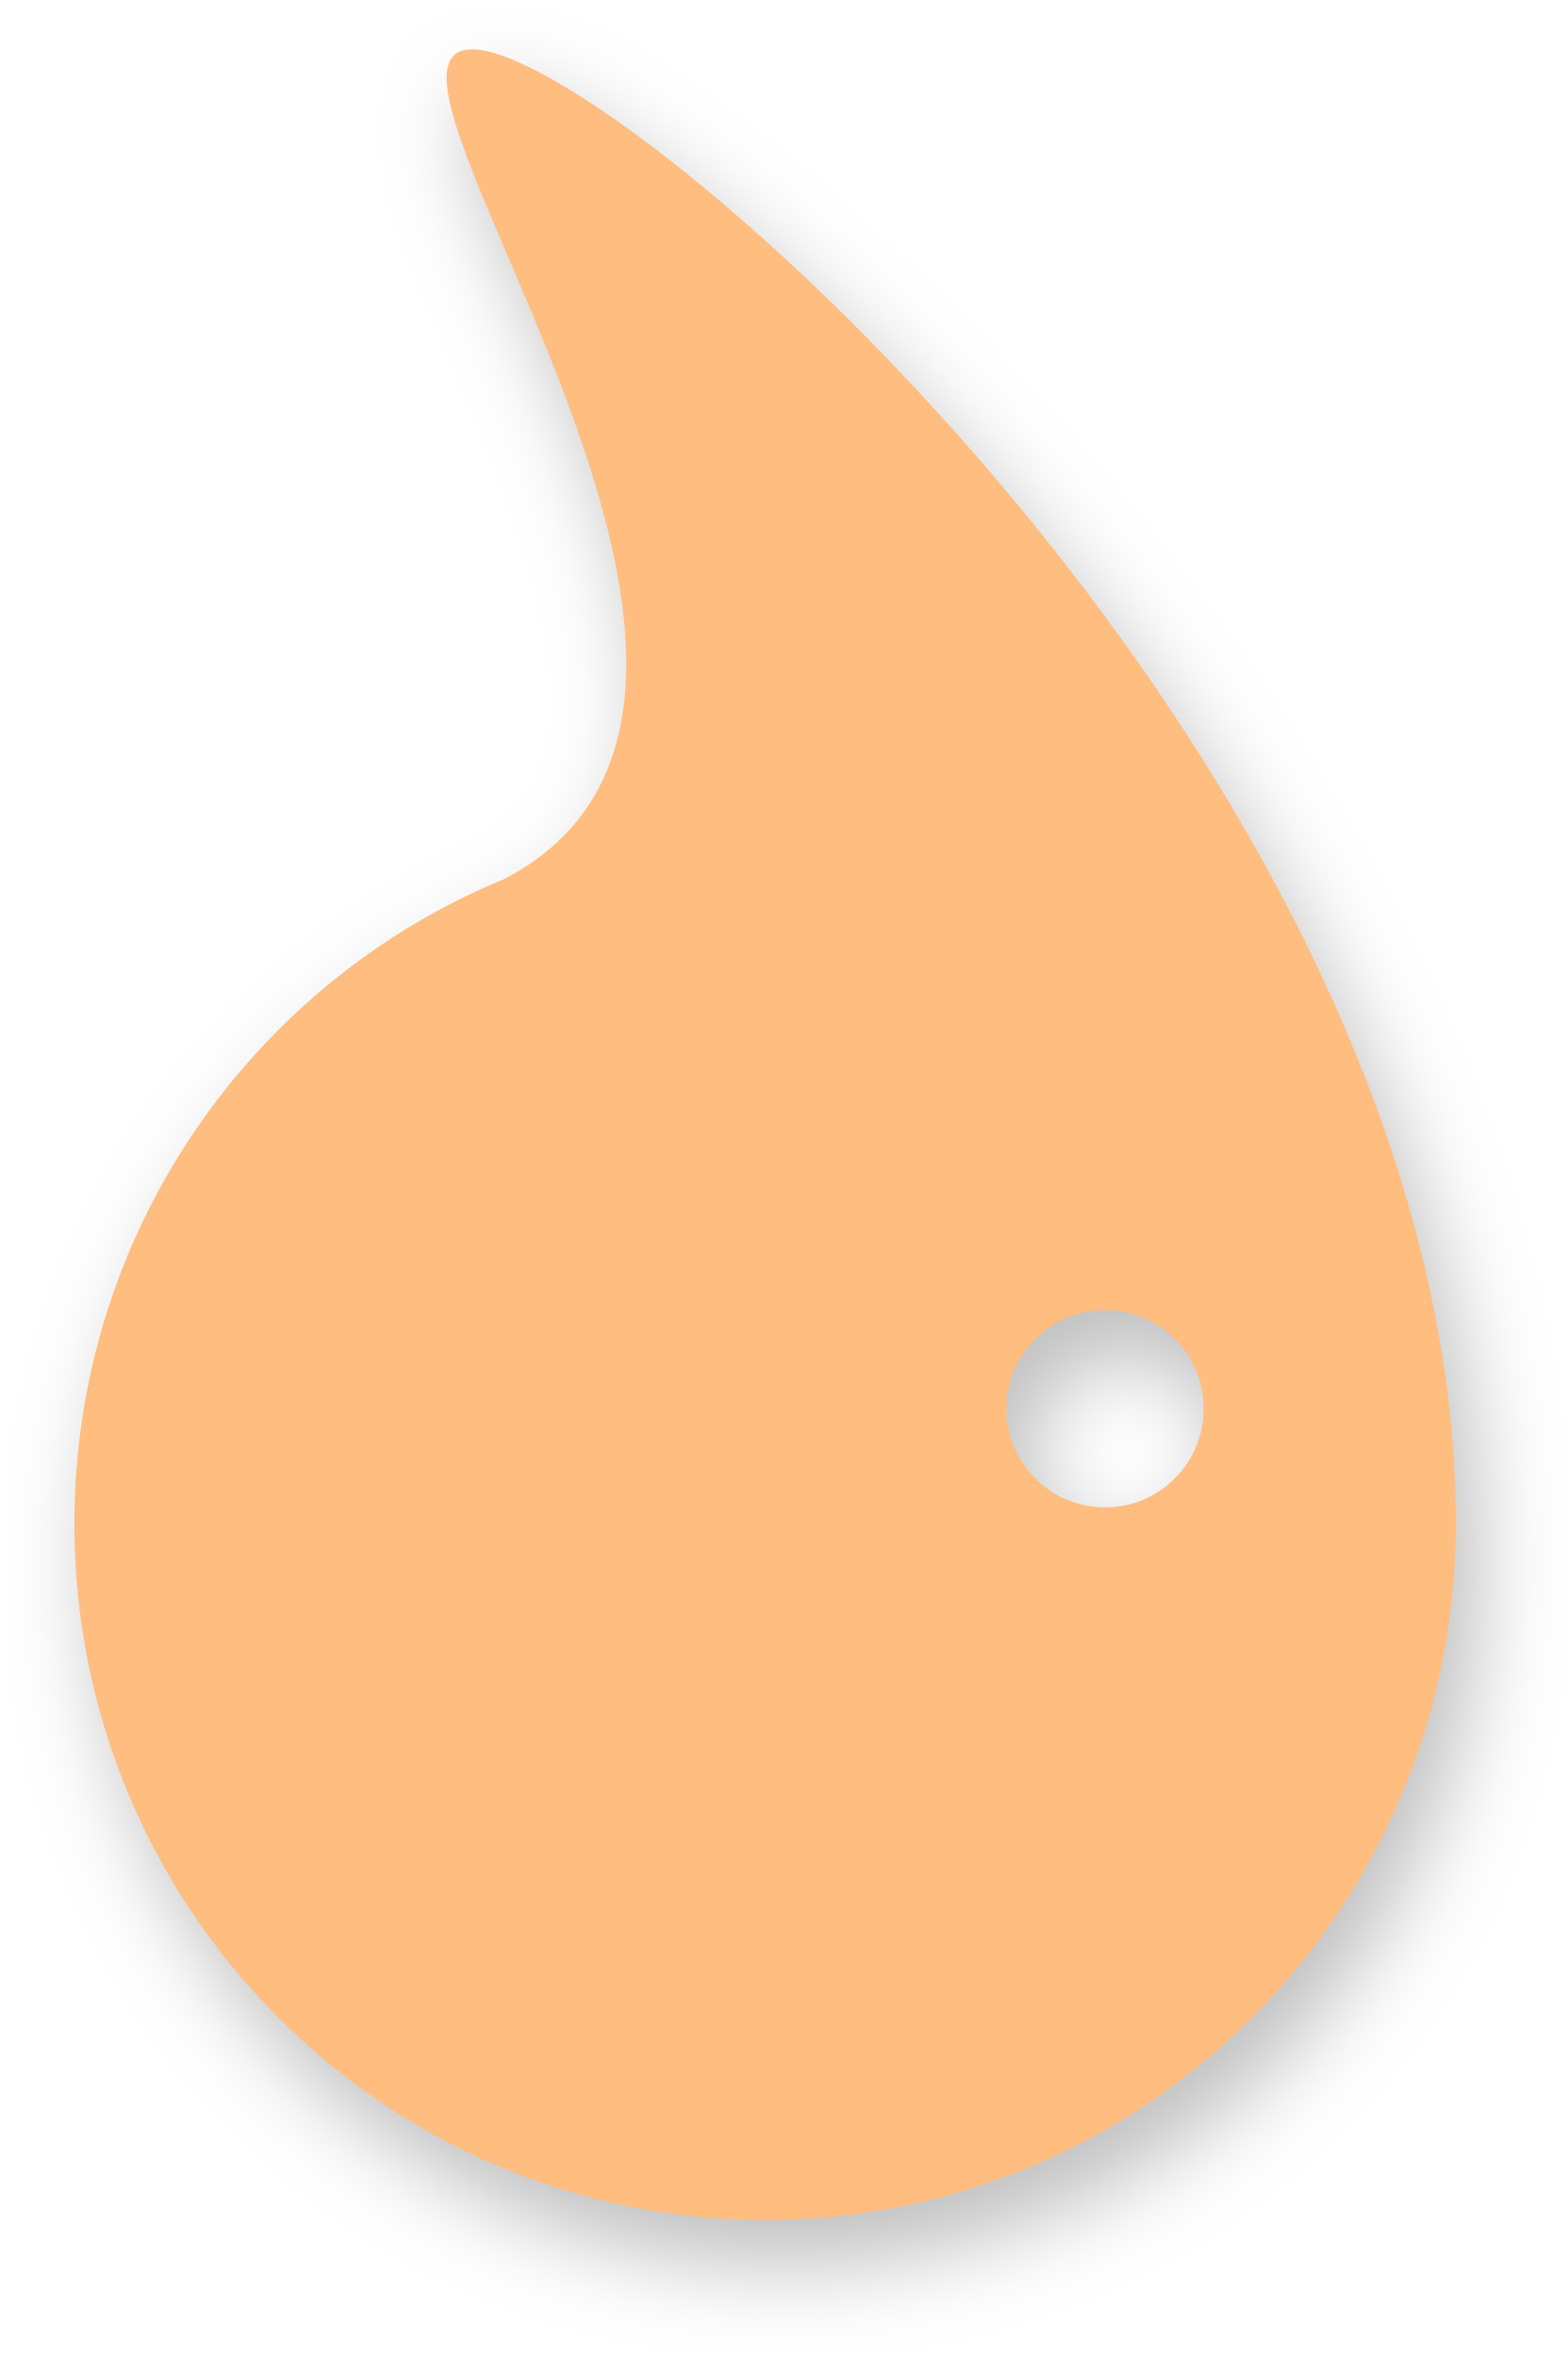
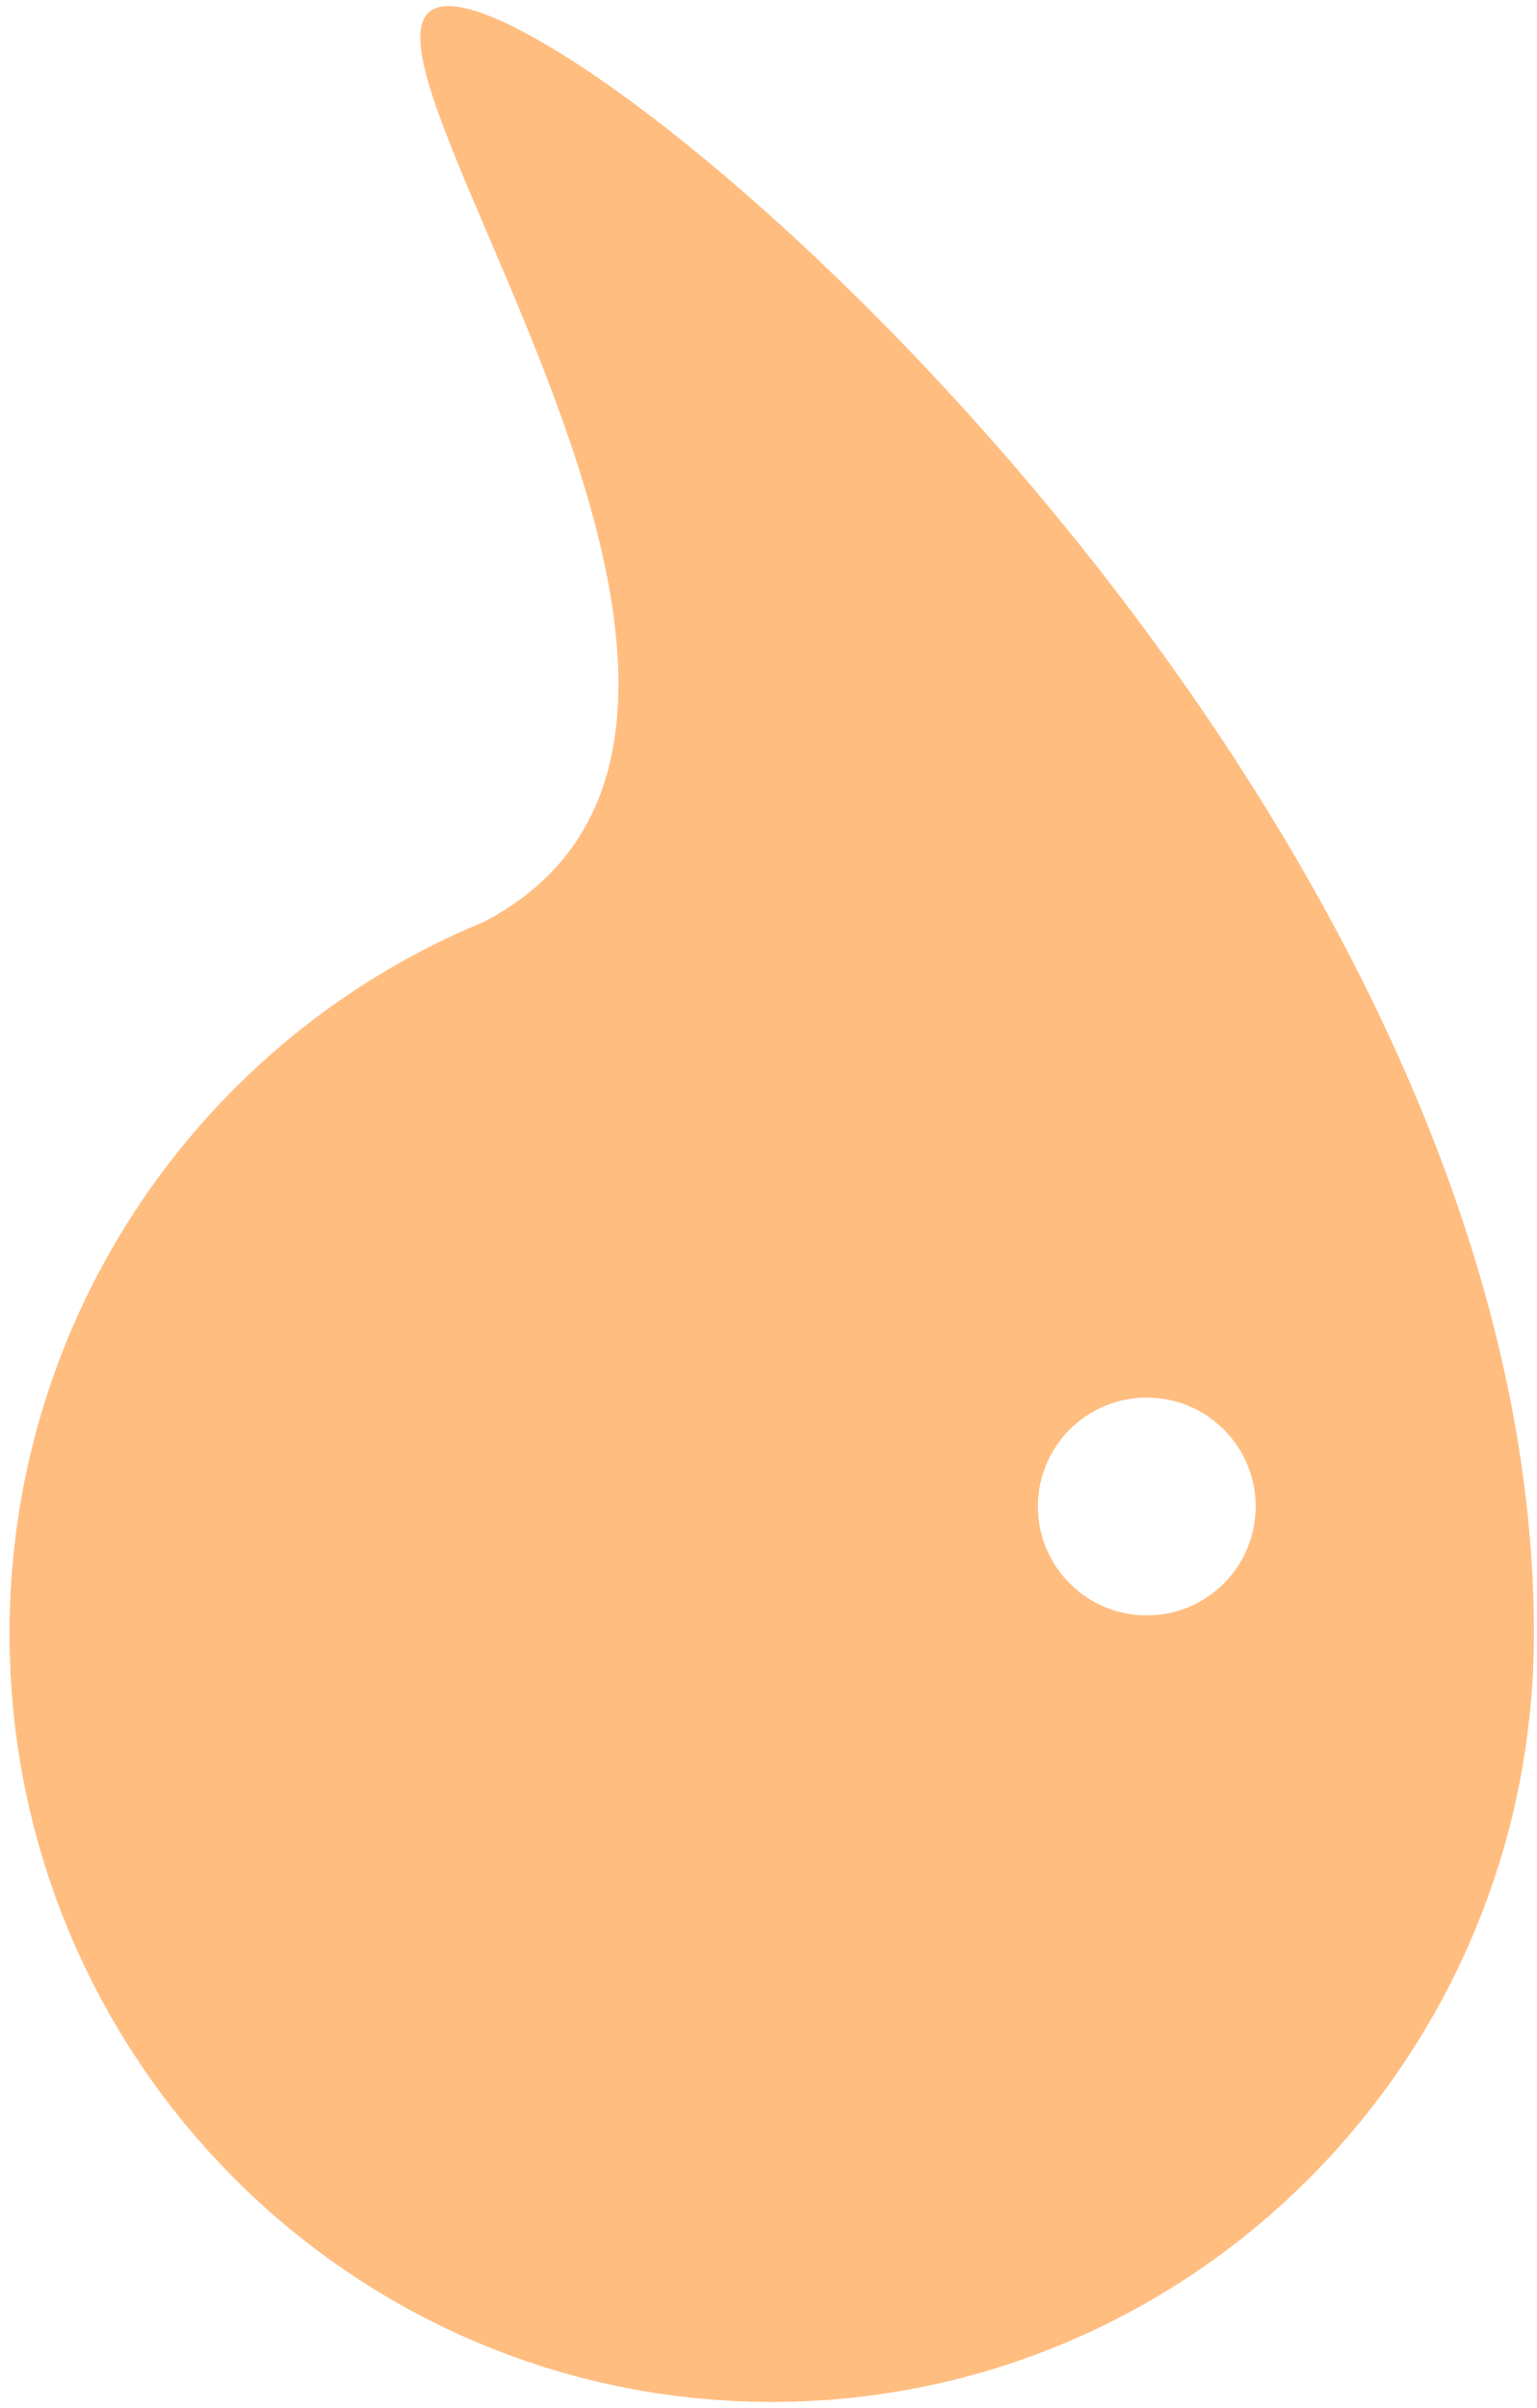
- <svg xmlns="http://www.w3.org/2000/svg" width="143" height="215" viewBox="0 0 143 215" fill="none">
-   <g filter="url(#filter0_d)">
-     <path fill-rule="evenodd" clip-rule="evenodd" d="M69.788 202.5C104.582 202.5 132.788 174.07 132.788 139C132.788 71 56.576 4.5 43.076 4.5C38.253 4.5 41.663 12.477 46.328 23.392C54.358 42.181 66.109 69.677 46.001 80.182C22.999 89.643 6.788 112.413 6.788 139C6.788 174.07 34.994 202.5 69.788 202.5ZM100.788 137.5C105.759 137.5 109.788 133.471 109.788 128.5C109.788 123.529 105.759 119.5 100.788 119.5C95.817 119.5 91.788 123.529 91.788 128.5C91.788 133.471 95.817 137.5 100.788 137.5Z" fill="#FFBD80" />
-   </g>
-   <defs>
-     <filter id="filter0_d" x="0.788" y="0.5" width="142" height="214" filterUnits="userSpaceOnUse" color-interpolation-filters="sRGB">
-       <feFlood flood-opacity="0" result="BackgroundImageFix" />
-       <feColorMatrix in="SourceAlpha" type="matrix" values="0 0 0 0 0 0 0 0 0 0 0 0 0 0 0 0 0 0 127 0" />
-       <feOffset dx="2" dy="4" />
-       <feGaussianBlur stdDeviation="4" />
-       <feColorMatrix type="matrix" values="0 0 0 0 0 0 0 0 0 0 0 0 0 0 0 0 0 0 0.25 0" />
-       <feBlend mode="normal" in2="BackgroundImageFix" result="effect1_dropShadow" />
-       <feBlend mode="normal" in="SourceGraphic" in2="effect1_dropShadow" result="shape" />
-     </filter>
-   </defs>
+ <svg xmlns="http://www.w3.org/2000/svg" width="127" height="199" viewBox="0 0 127 199" fill="none">
+   <path fill-rule="evenodd" clip-rule="evenodd" d="M63.788 198.5C98.582 198.5 126.788 170.07 126.788 135C126.788 67 50.576 0.5 37.076 0.5C32.253 0.5 35.663 8.477 40.328 19.392C48.358 38.181 60.109 65.677 40.001 76.182C16.999 85.643 0.788 108.413 0.788 135C0.788 170.07 28.994 198.5 63.788 198.5ZM94.788 133.5C99.759 133.5 103.788 129.471 103.788 124.5C103.788 119.529 99.759 115.5 94.788 115.5C89.817 115.5 85.788 119.529 85.788 124.5C85.788 129.471 89.817 133.5 94.788 133.5Z" fill="#FFBD80" />
</svg>
